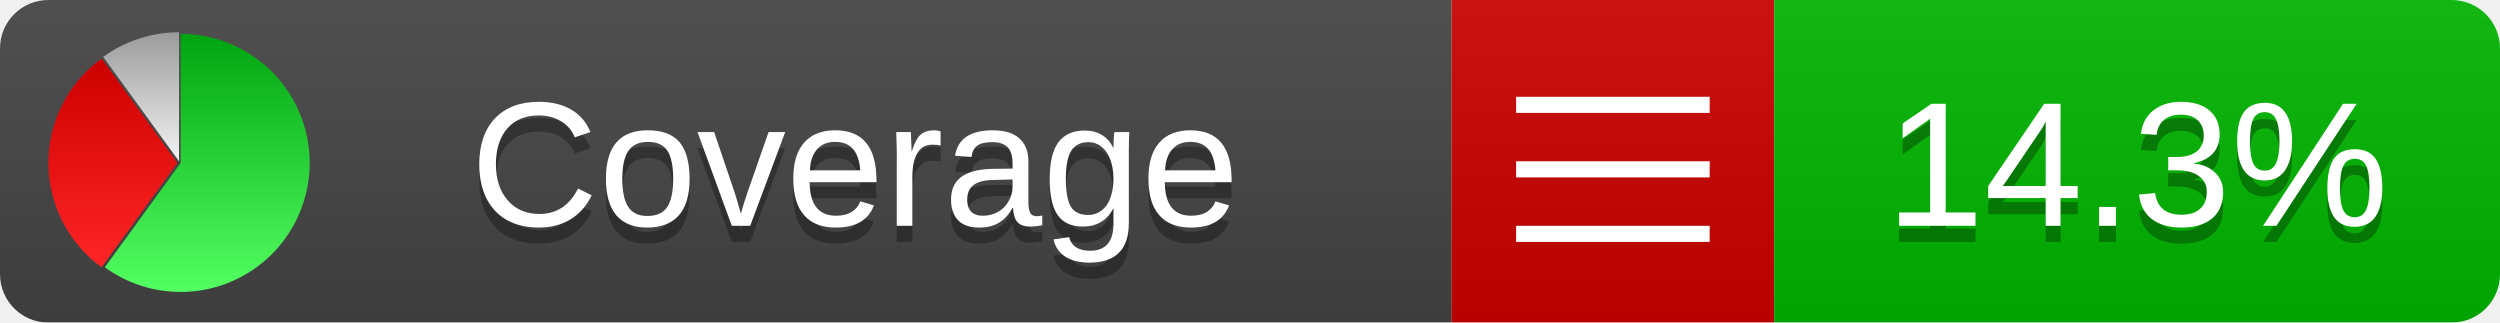
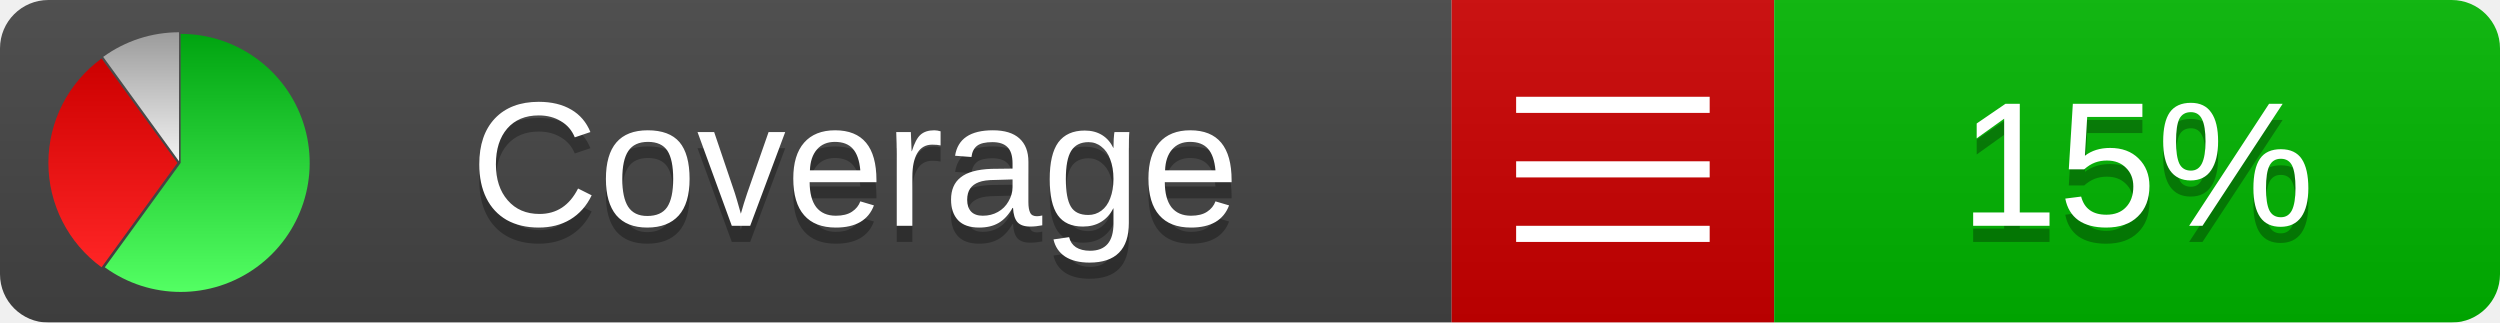
<svg xmlns="http://www.w3.org/2000/svg" xmlns:xlink="http://www.w3.org/1999/xlink" width="155" height="20">
  <style type="text/css">
          
            @keyframes fadeout {
              0 % { visibility: visible; opacity: 1; }
              40% { visibility: visible; opacity: 1; }
              50% { visibility: hidden; opacity: 0; }
              90% { visibility: hidden; opacity: 0; }
              100% { visibility: visible; opacity: 1; }
            }
            @keyframes fadein {
              0% { visibility: hidden; opacity: 0; }
              40% { visibility: hidden; opacity: 0; }
              50% { visibility: visible; opacity: 1; }
              90% { visibility: visible; opacity: 1; }
              100% { visibility: hidden; opacity: 0; }
            }
            .linecoverage {
                animation-duration: 10s;
                animation-name: fadeout;
                animation-iteration-count: infinite;
            }
            .branchcoverage {
                animation-duration: 10s;
                animation-name: fadein;
                animation-iteration-count: infinite;
            }
          
    </style>
  <defs>
    <linearGradient id="gradient" x2="0" y2="100%">
      <stop offset="0" stop-color="#bbb" stop-opacity=".1" />
      <stop offset="1" stop-opacity=".1" />
    </linearGradient>
    <linearGradient id="green" x2="0" y2="100%">
      <stop offset="0" stop-color="#00A410" />
      <stop offset="1" stop-color="#53FF63" />
    </linearGradient>
    <linearGradient id="red" x2="0" y2="100%">
      <stop offset="0" stop-color="#C00" />
      <stop offset="1" stop-color="#FF2525" />
    </linearGradient>
    <linearGradient id="gray" x2="0" y2="100%">
      <stop offset="0" stop-color="#9B9B9B" />
      <stop offset="1" stop-color="#F3F3F3" />
    </linearGradient>
    <mask id="mask">
      <rect width="155" height="20" rx="3" fill="#fff" />
    </mask>
    <g id="icon">
      <path style="fill:url(#green);" d="M205,202.5 l0,-200 a200,200 0 1,1 -117.558,361.803 z" />
      <path style="fill:url(#red);" d="M200,202.5 l-117.558,161.803 a200,200 0 0,1 0,-323.607 z" />
      <path style="fill:url(#gray);" d="M202.5,200 l-117.558,-161.803 a200,200 0 0,1 117.558,-38.196 z" />
    </g>
  </defs>
  <g mask="url(#mask)">
    <rect x="0" y="0" width="90" height="20" fill="#444" />
    <rect x="90" y="0" width="20" height="20" fill="#c00" />
    <rect x="110" y="0" width="45" height="20" fill="#00B600" />
    <rect x="0" y="0" width="155" height="20" fill="url(#gradient)" />
  </g>
  <g>
    <path class="" stroke="#fff" d="M94 6.5 h12 M94 10.5 h12 M94 14.5 h12" />
  </g>
  <g fill="#fff" text-anchor="middle" font-family="Verdana,Arial,Geneva,sans-serif" font-size="11">
    <a xlink:href="https://github.com/danielpalme/ReportGenerator" target="_top">
      <use xlink:href="#icon" transform="translate(3,2) scale(.04)" />
    </a>
    <text x="53" y="15" fill="#010101" fill-opacity=".3">Coverage</text>
    <text x="53" y="14" fill="#fff">Coverage</text>
-     <text class="" x="132.5" y="15" fill="#010101" fill-opacity=".3">14.3%</text>
-     <text class="" x="132.5" y="14">14.3%</text>
+     <text class="" x="132.5" y="15" fill="#010101" fill-opacity=".3">15%</text>
+     <text class="" x="132.5" y="14">15%</text>
  </g>
  <g>
    <rect class="" x="90" y="0" width="65" height="20" fill-opacity="0" />
  </g>
</svg>
